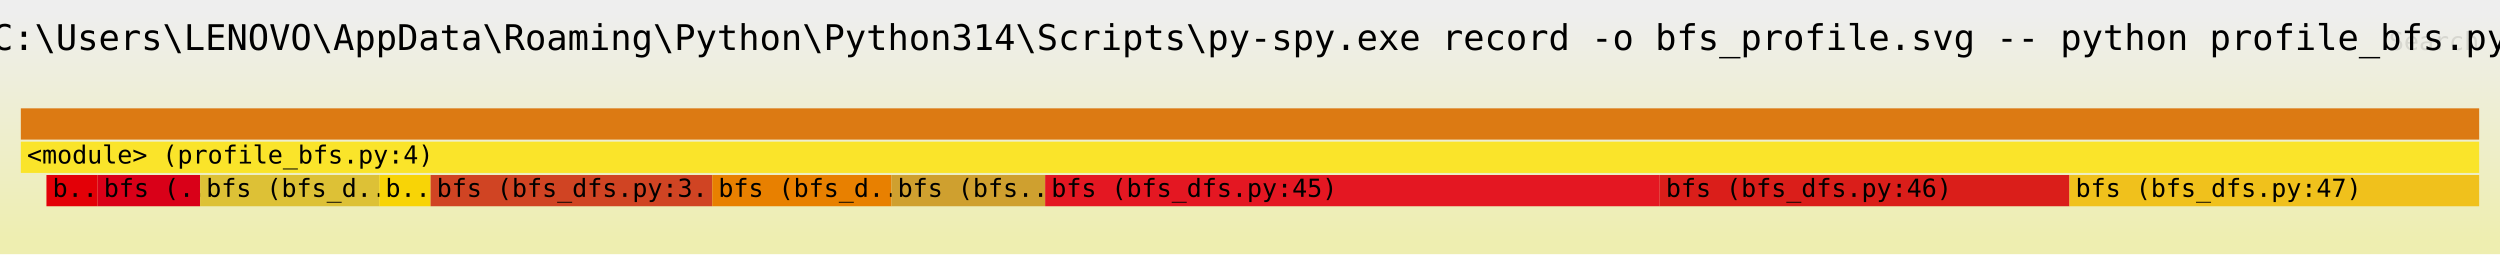
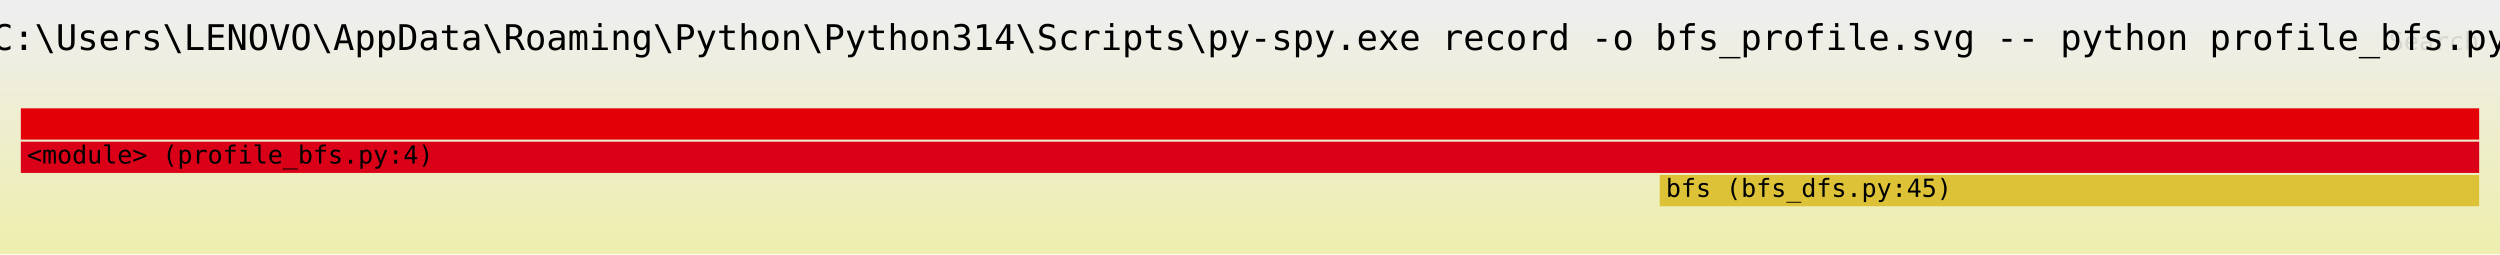
<svg xmlns="http://www.w3.org/2000/svg" xmlns:ns1="http://github.com/jonhoo/inferno" version="1.1" width="1200" height="122" viewBox="0 0 1200 122">
  <defs>
    <linearGradient id="background" y1="0" y2="1" x1="0" x2="0">
      <stop stop-color="#eeeeee" offset="5%" />
      <stop stop-color="#eeeeb0" offset="95%" />
    </linearGradient>
  </defs>
  <style type="text/css">
text { font-family:monospace; font-size:12px }
#title { text-anchor:middle; font-size:17px; }
#matched { text-anchor:end; }
#search { text-anchor:end; opacity:0.1; cursor:pointer; }
#search:hover, #search.show { opacity:1; }
#subtitle { text-anchor:middle; font-color:rgb(160,160,160); }
#unzoom { cursor:pointer; }
#frames &gt; *:hover { stroke:black; stroke-width:0.5; cursor:pointer; }
.hide { display:none; }
.parent { opacity:0.5; }
</style>
  <rect x="0" y="0" width="100%" height="122" fill="url(#background)" />
  <text id="title" fill="rgb(0,0,0)" x="50%" y="24.00">C:\Users\LENOVO\AppData\Roaming\Python\Python314\Scripts\py-spy.exe record -o bfs_profile.svg -- python profile_bfs.py</text>
  <text id="details" fill="rgb(0,0,0)" x="10" y="40.00"> </text>
  <text id="unzoom" class="hide" fill="rgb(0,0,0)" x="10" y="24.00">Reset Zoom</text>
  <text id="search" fill="rgb(0,0,0)" x="1190" y="24.00">Search</text>
  <text id="matched" fill="rgb(0,0,0)" x="1190" y="111.00"> </text>
-   <svg id="frames" x="10" width="1180" total_samples="96">
+   <svg id="frames" x="10" width="1180" total_samples="3">
    <g>
-       <rect x="1.042%" y="84" width="2.083%" height="15" fill="rgb(227,0,7)" ns1:x="1" ns1:w="2" />
-       <text x="1.292%" y="94.50">b..</text>
-     </g>
-     <g>
-       <rect x="3.125%" y="84" width="4.167%" height="15" fill="rgb(217,0,24)" ns1:x="3" ns1:w="4" />
-       <text x="3.375%" y="94.50">bfs (..</text>
-     </g>
-     <g>
-       <rect x="7.292%" y="84" width="7.292%" height="15" fill="rgb(221,193,54)" ns1:x="7" ns1:w="7" />
-       <text x="7.542%" y="94.50">bfs (bfs_d..</text>
-     </g>
-     <g>
-       <rect x="14.583%" y="84" width="2.083%" height="15" fill="rgb(248,212,6)" ns1:x="14" ns1:w="2" />
-       <text x="14.833%" y="94.50">b..</text>
-     </g>
-     <g>
-       <rect x="16.667%" y="84" width="11.458%" height="15" fill="rgb(208,68,35)" ns1:x="16" ns1:w="11" />
-       <text x="16.917%" y="94.50">bfs (bfs_dfs.py:3..</text>
-     </g>
-     <g>
-       <rect x="28.125%" y="84" width="7.292%" height="15" fill="rgb(232,128,0)" ns1:x="27" ns1:w="7" />
-       <text x="28.375%" y="94.50">bfs (bfs_d..</text>
-     </g>
-     <g>
-       <rect x="35.417%" y="84" width="6.25%" height="15" fill="rgb(207,160,47)" ns1:x="34" ns1:w="6" />
-       <text x="35.667%" y="94.50">bfs (bfs..</text>
-     </g>
-     <g>
-       <rect x="41.667%" y="84" width="25%" height="15" fill="rgb(228,23,34)" ns1:x="40" ns1:w="24" />
-       <text x="41.917%" y="94.50">bfs (bfs_dfs.py:45)</text>
-     </g>
-     <g>
-       <rect x="66.667%" y="84" width="16.667%" height="15" fill="rgb(218,30,26)" ns1:x="64" ns1:w="16" />
-       <text x="66.917%" y="94.50">bfs (bfs_dfs.py:46)</text>
-     </g>
-     <g>
-       <rect x="0%" y="52" width="100%" height="15" fill="rgb(220,122,19)" ns1:x="0" ns1:w="96" />
+       <rect x="0%" y="52" width="100%" height="15" fill="rgb(227,0,7)" ns1:x="0" ns1:w="3" />
      <text x="0.25%" y="62.50" />
    </g>
    <g>
-       <rect x="0%" y="68" width="100%" height="15" fill="rgb(250,228,42)" ns1:x="0" ns1:w="96" />
+       <rect x="0%" y="68" width="100%" height="15" fill="rgb(217,0,24)" ns1:x="0" ns1:w="3" />
      <text x="0.25%" y="78.50">&lt;module&gt; (profile_bfs.py:4)</text>
    </g>
    <g>
-       <rect x="83.333%" y="84" width="16.667%" height="15" fill="rgb(240,193,28)" ns1:x="80" ns1:w="16" />
-       <text x="83.583%" y="94.50">bfs (bfs_dfs.py:47)</text>
+       <rect x="66.667%" y="84" width="33.333%" height="15" fill="rgb(221,193,54)" ns1:x="2" ns1:w="1" />
+       <text x="66.917%" y="94.50">bfs (bfs_dfs.py:45)</text>
    </g>
  </svg>
</svg>
